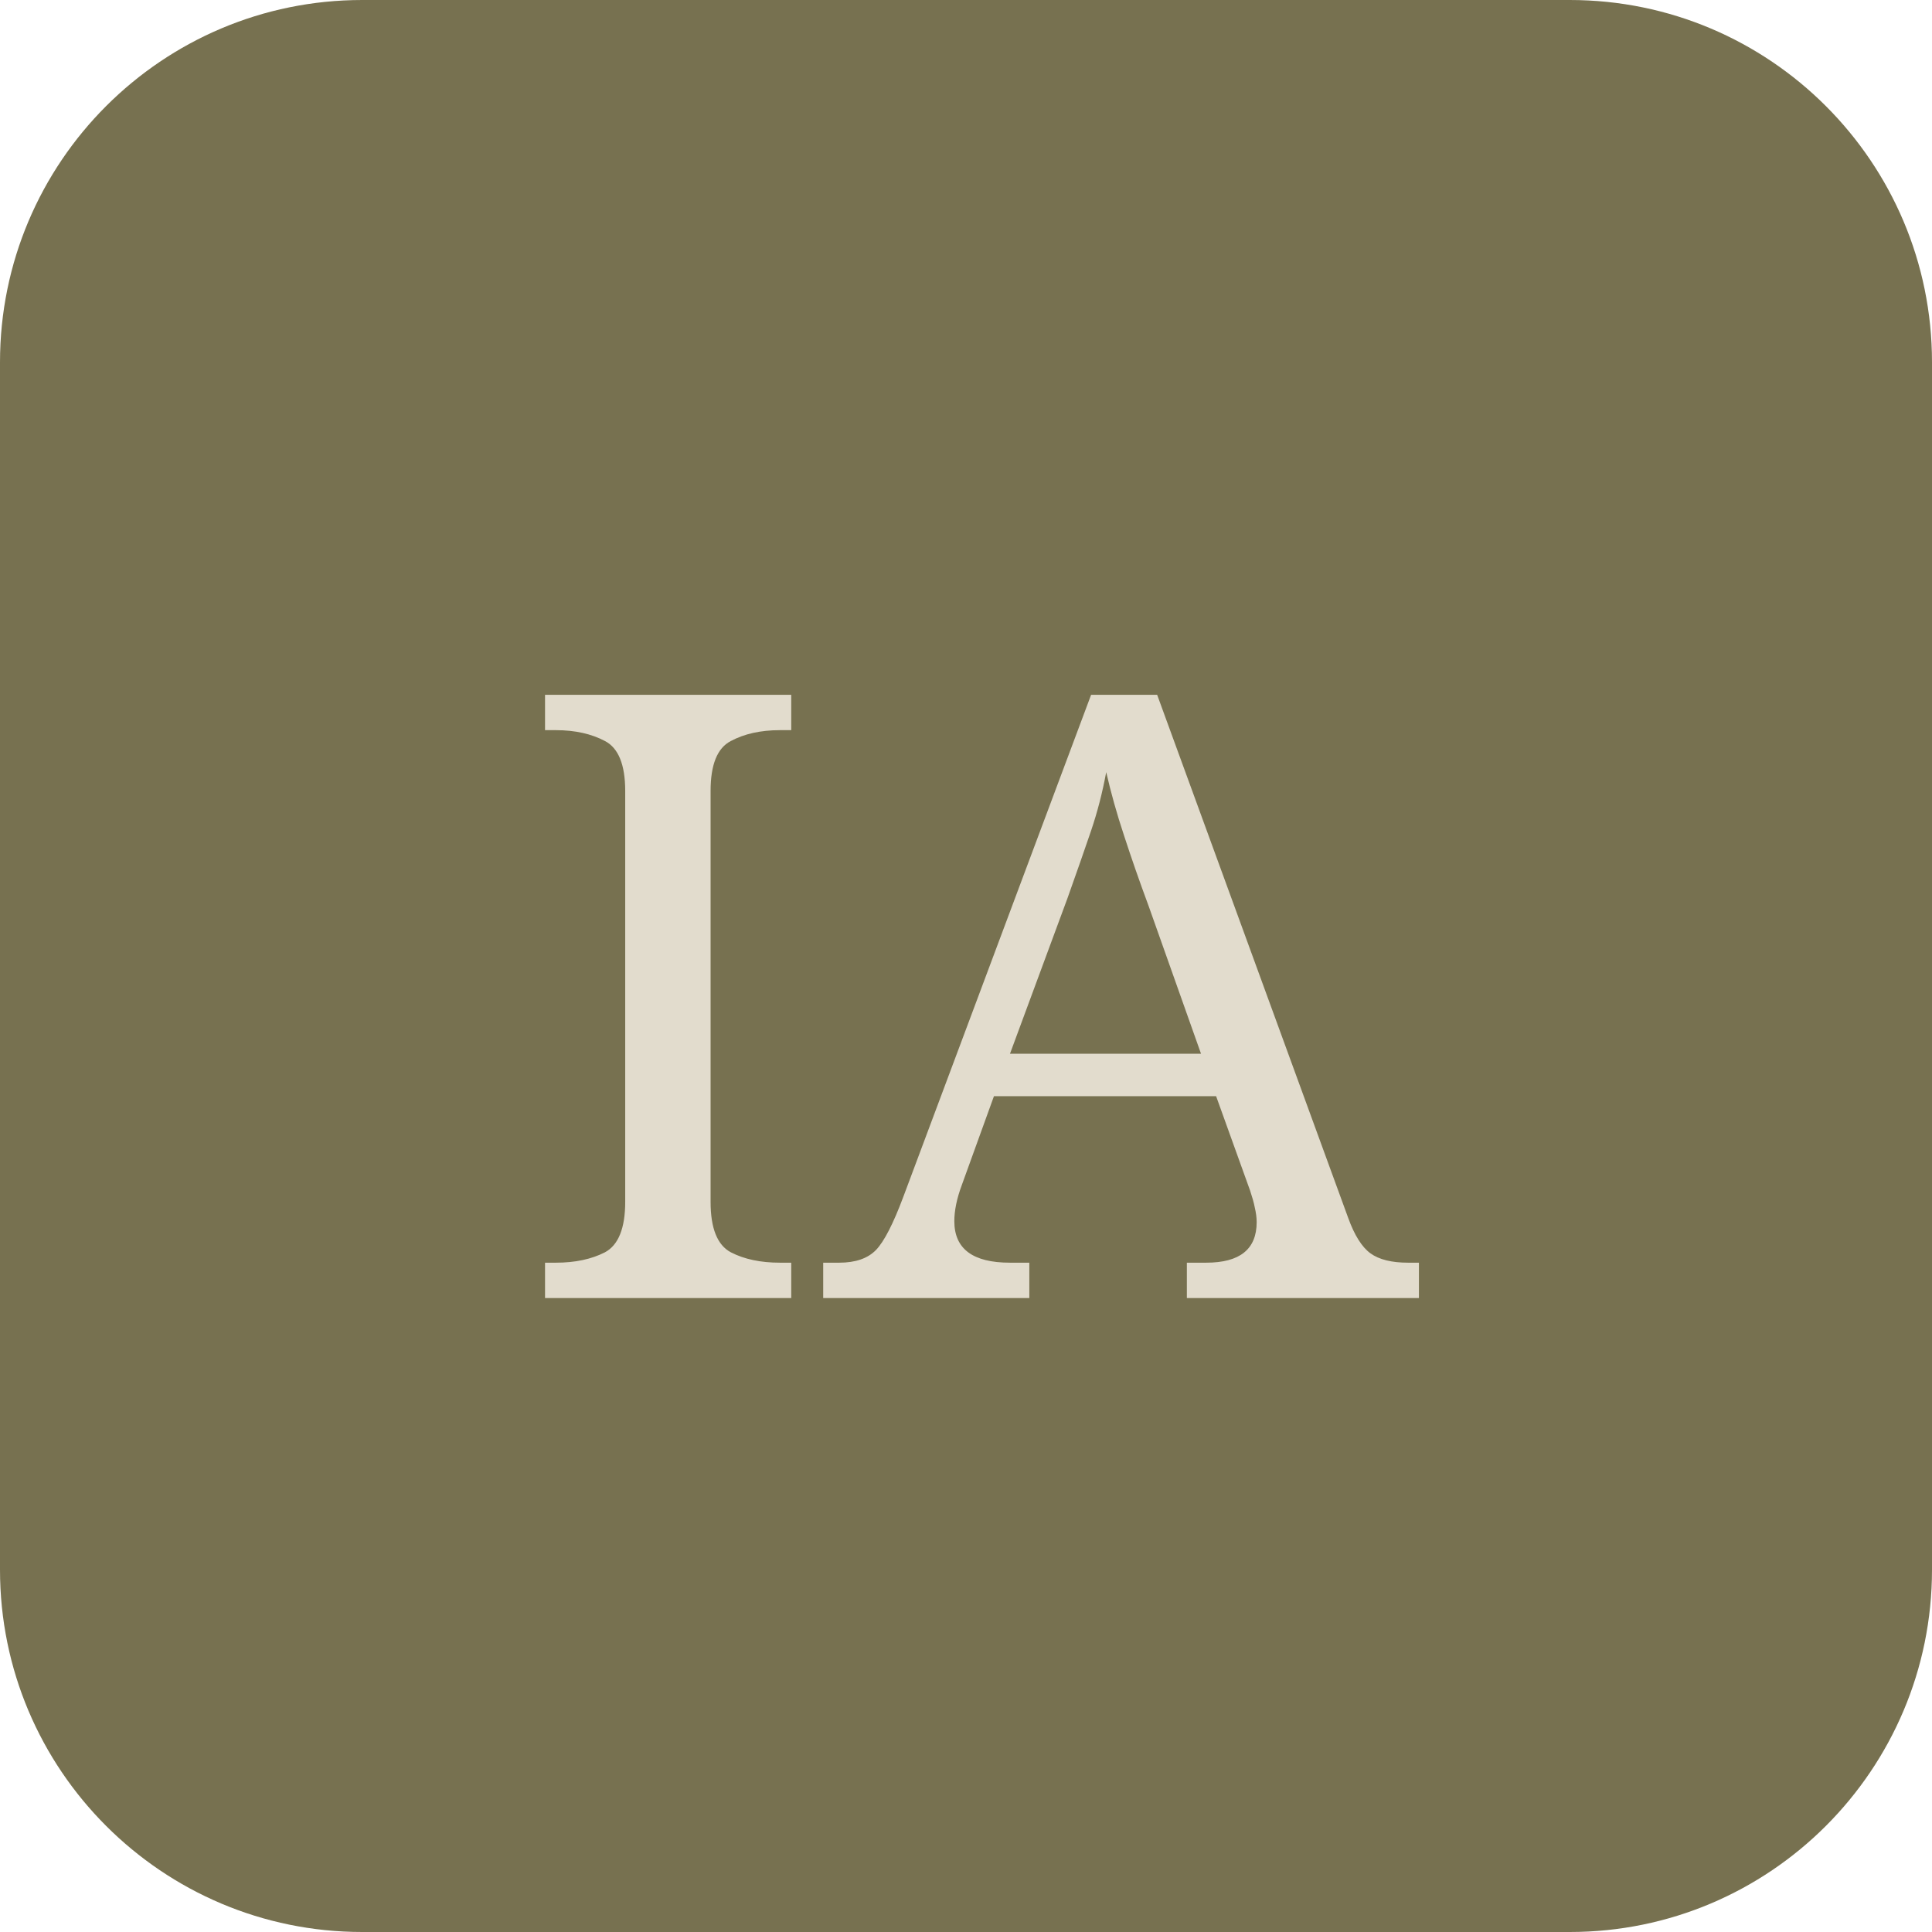
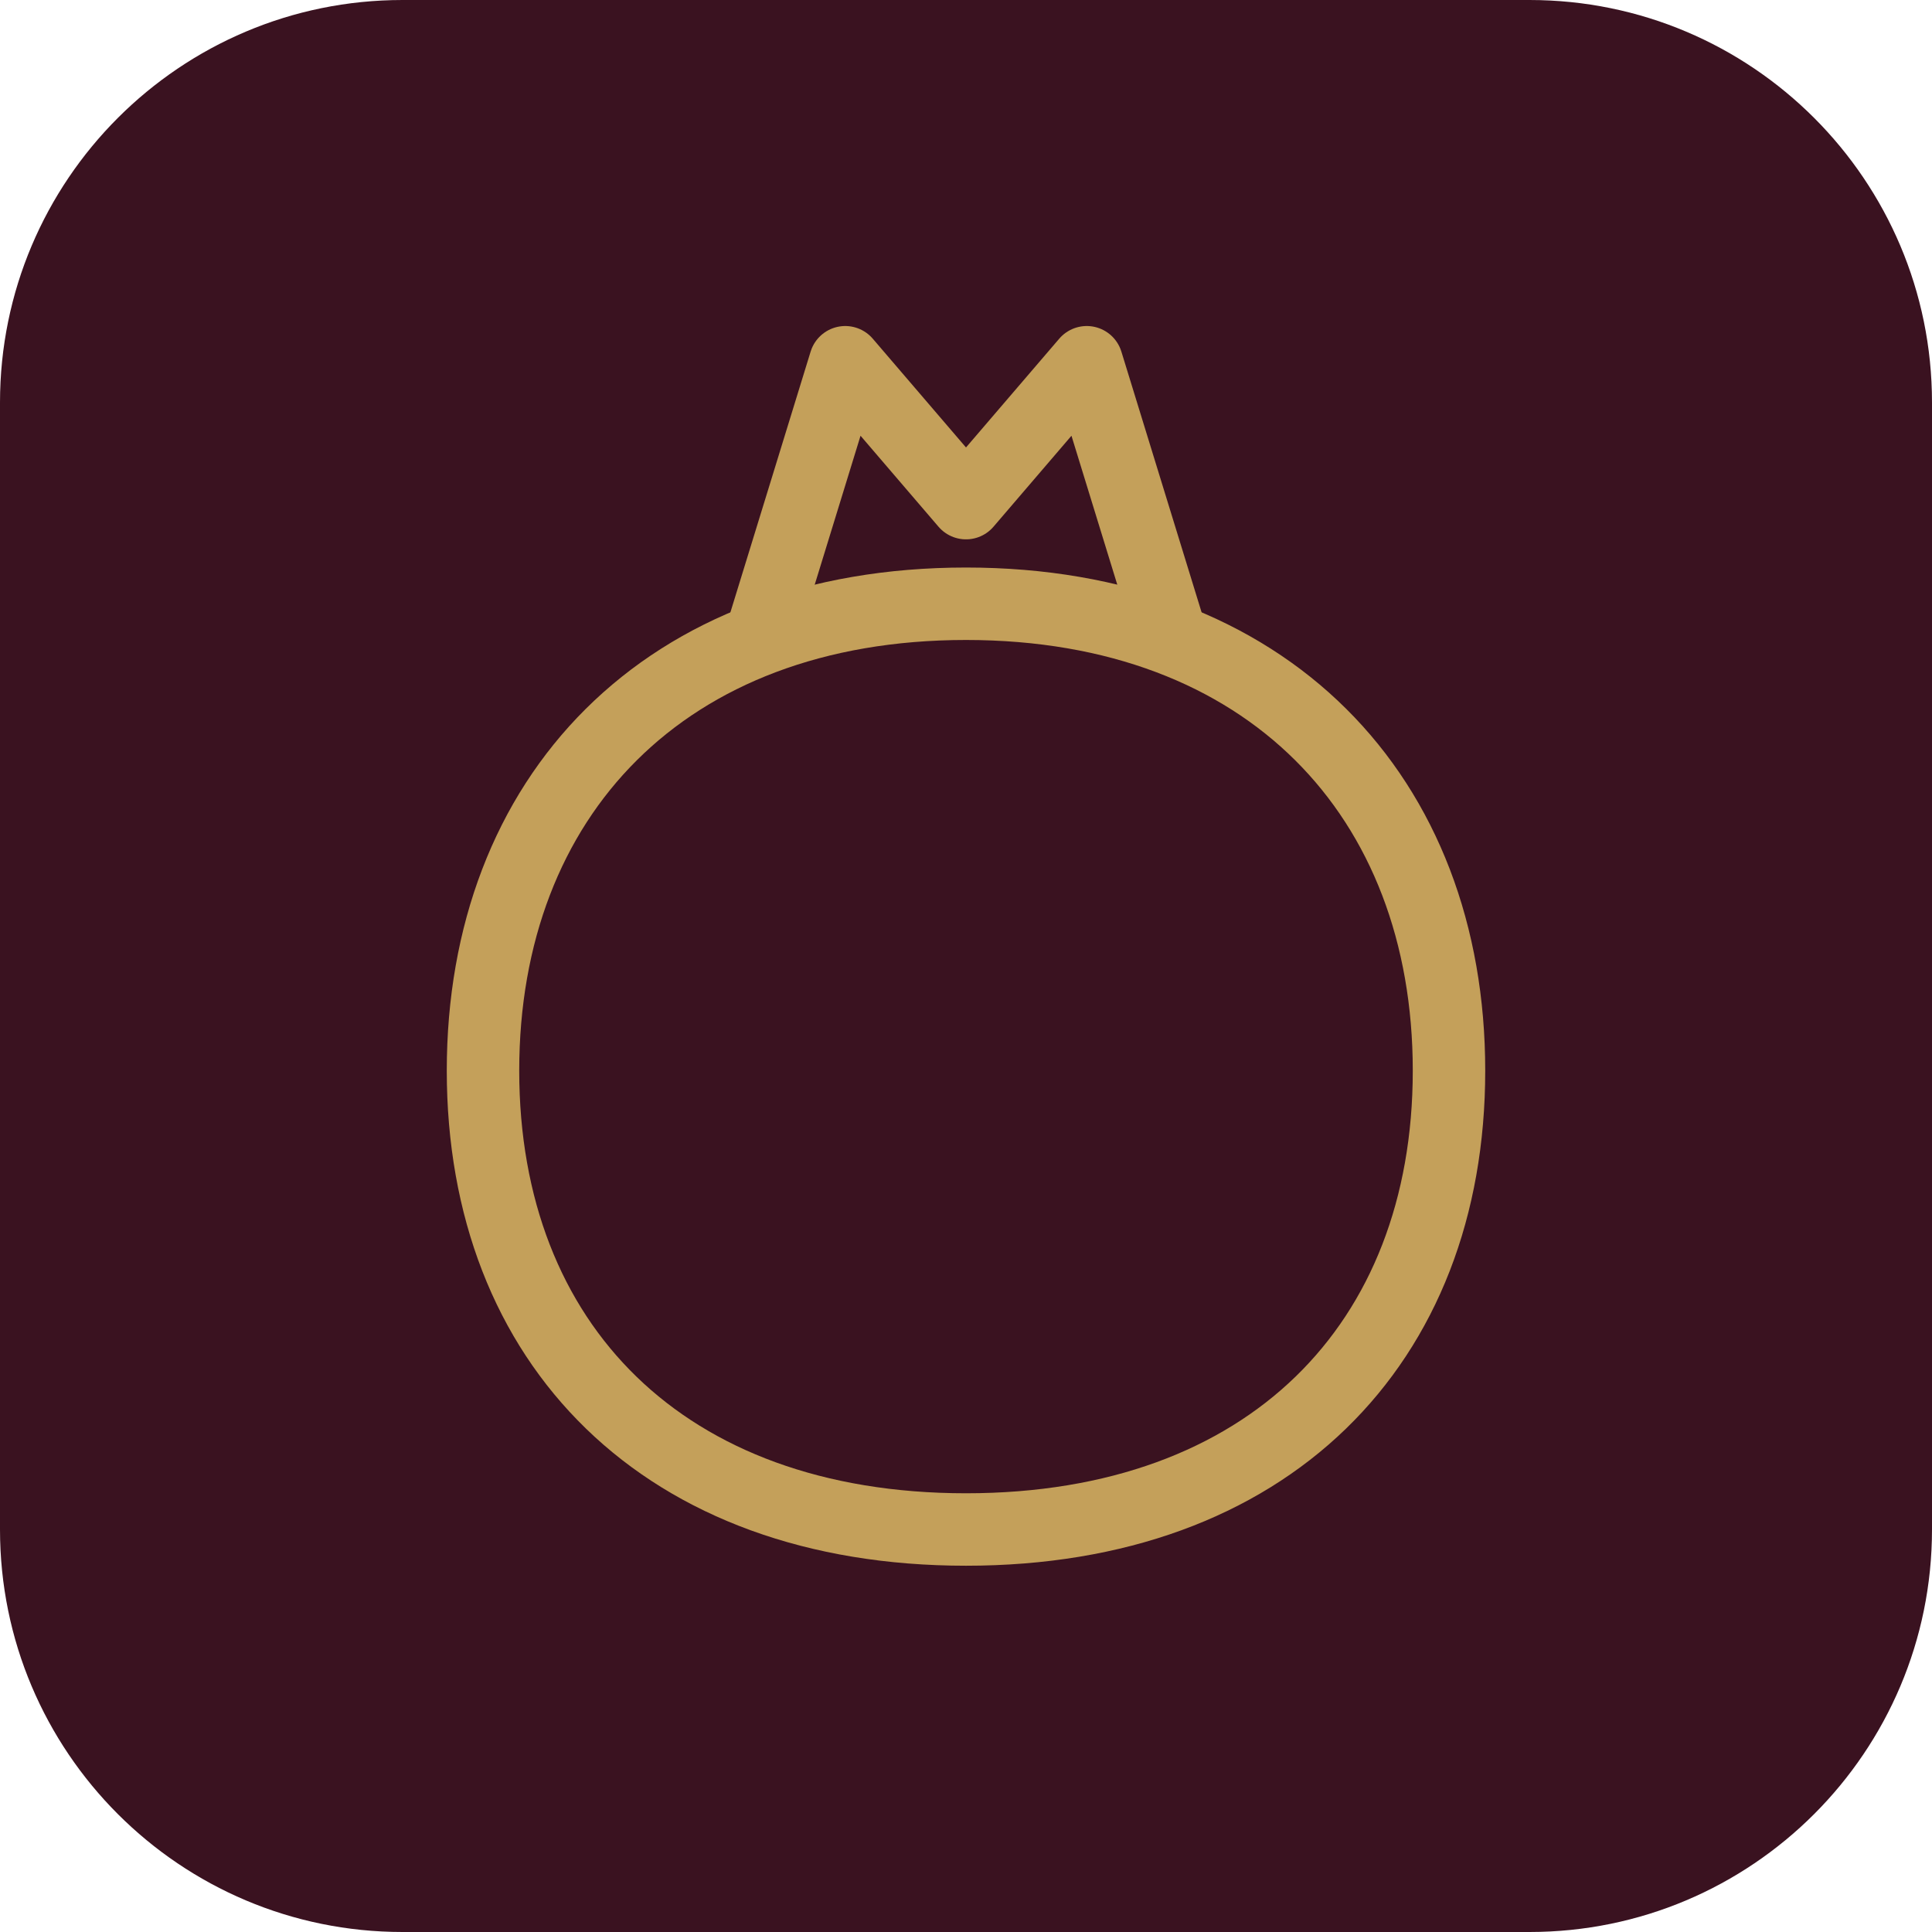
- <svg xmlns="http://www.w3.org/2000/svg" viewBox="0 0 64 64" width="64" height="64">
-   <rect width="64" height="64" rx="12" fill="#777150" />
-   <text x="32" y="43" text-anchor="middle" font-family="Georgia, serif" font-size="28" fill="#e2dccd">IA</text>
+ <svg xmlns="http://www.w3.org/2000/svg" viewBox="0 0 48 48">
+   <rect width="48" height="48" rx="10" fill="#3a1220" />
+   <g fill="none" stroke="#c4a05a" stroke-width="1.8" stroke-linejoin="round">
+     <path d="M24 15c-7.5 0-12 4.8-12 11.600S16.500 38 24 38s12-4.600 12-11.400S31.500 15 24 15Z" />
+     <path d="M19 15.500 21 9l3 3.500L27 9l2 6.500" />
+   </g>
</svg>
